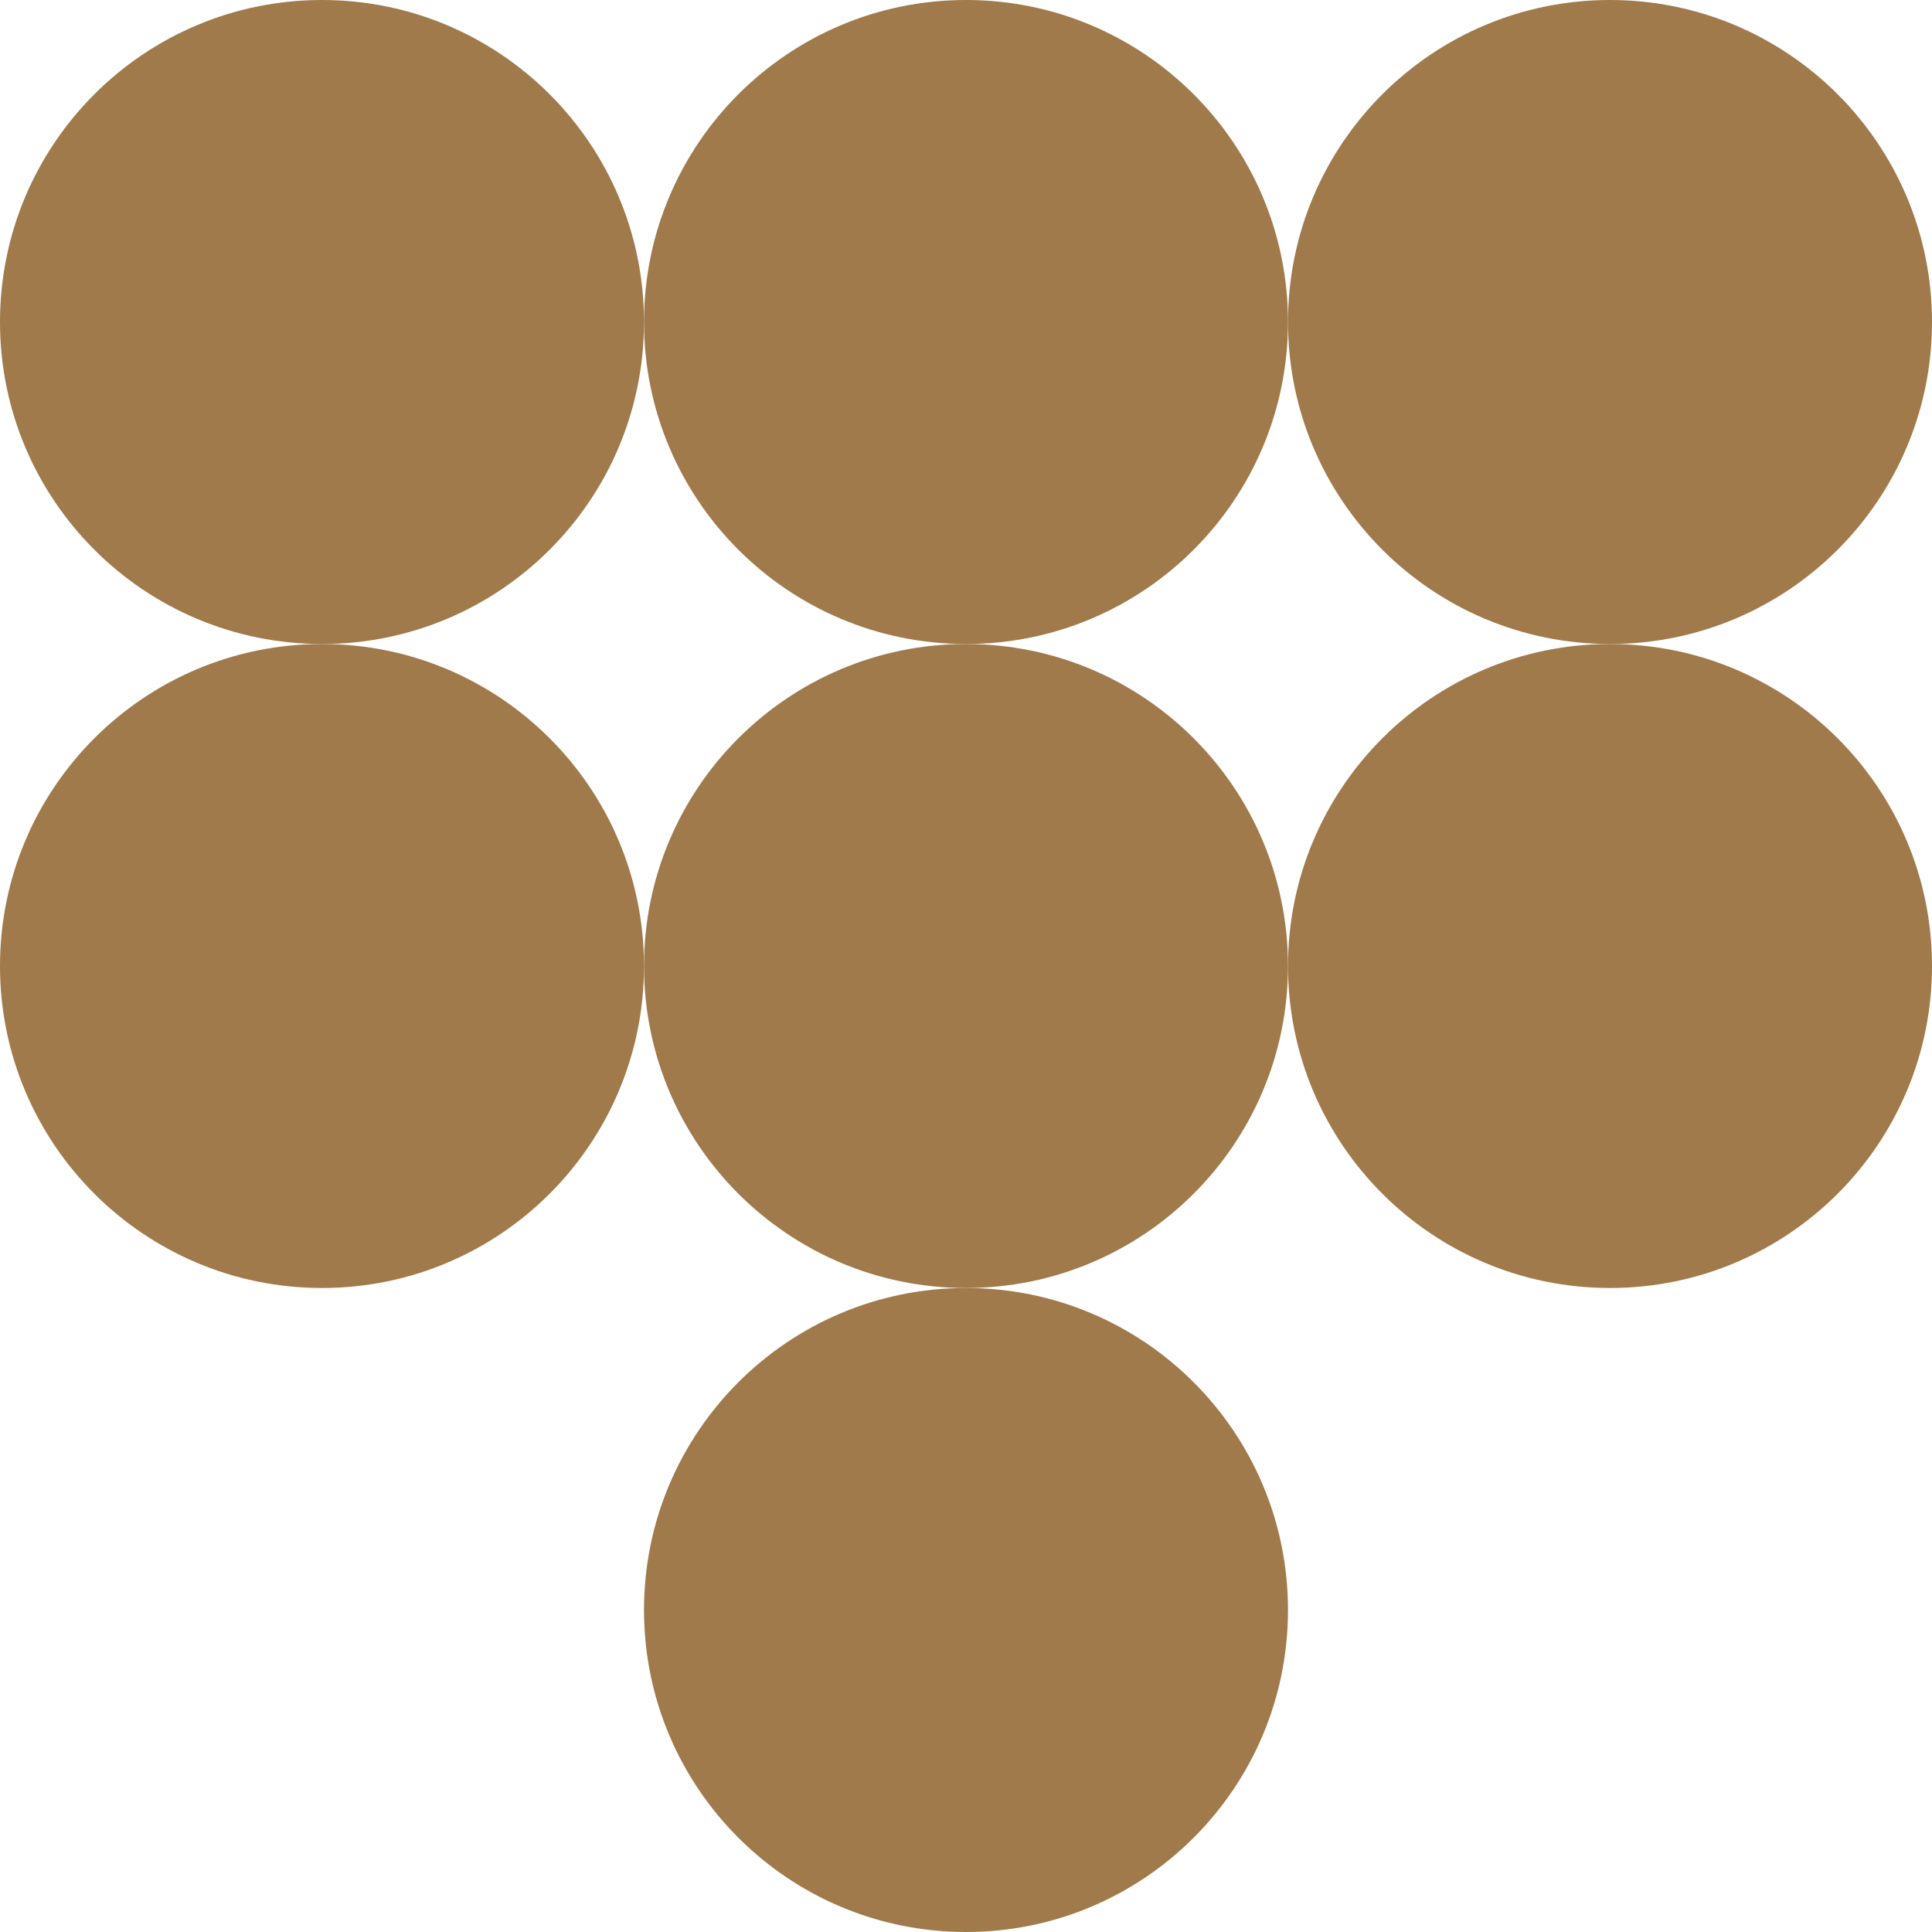
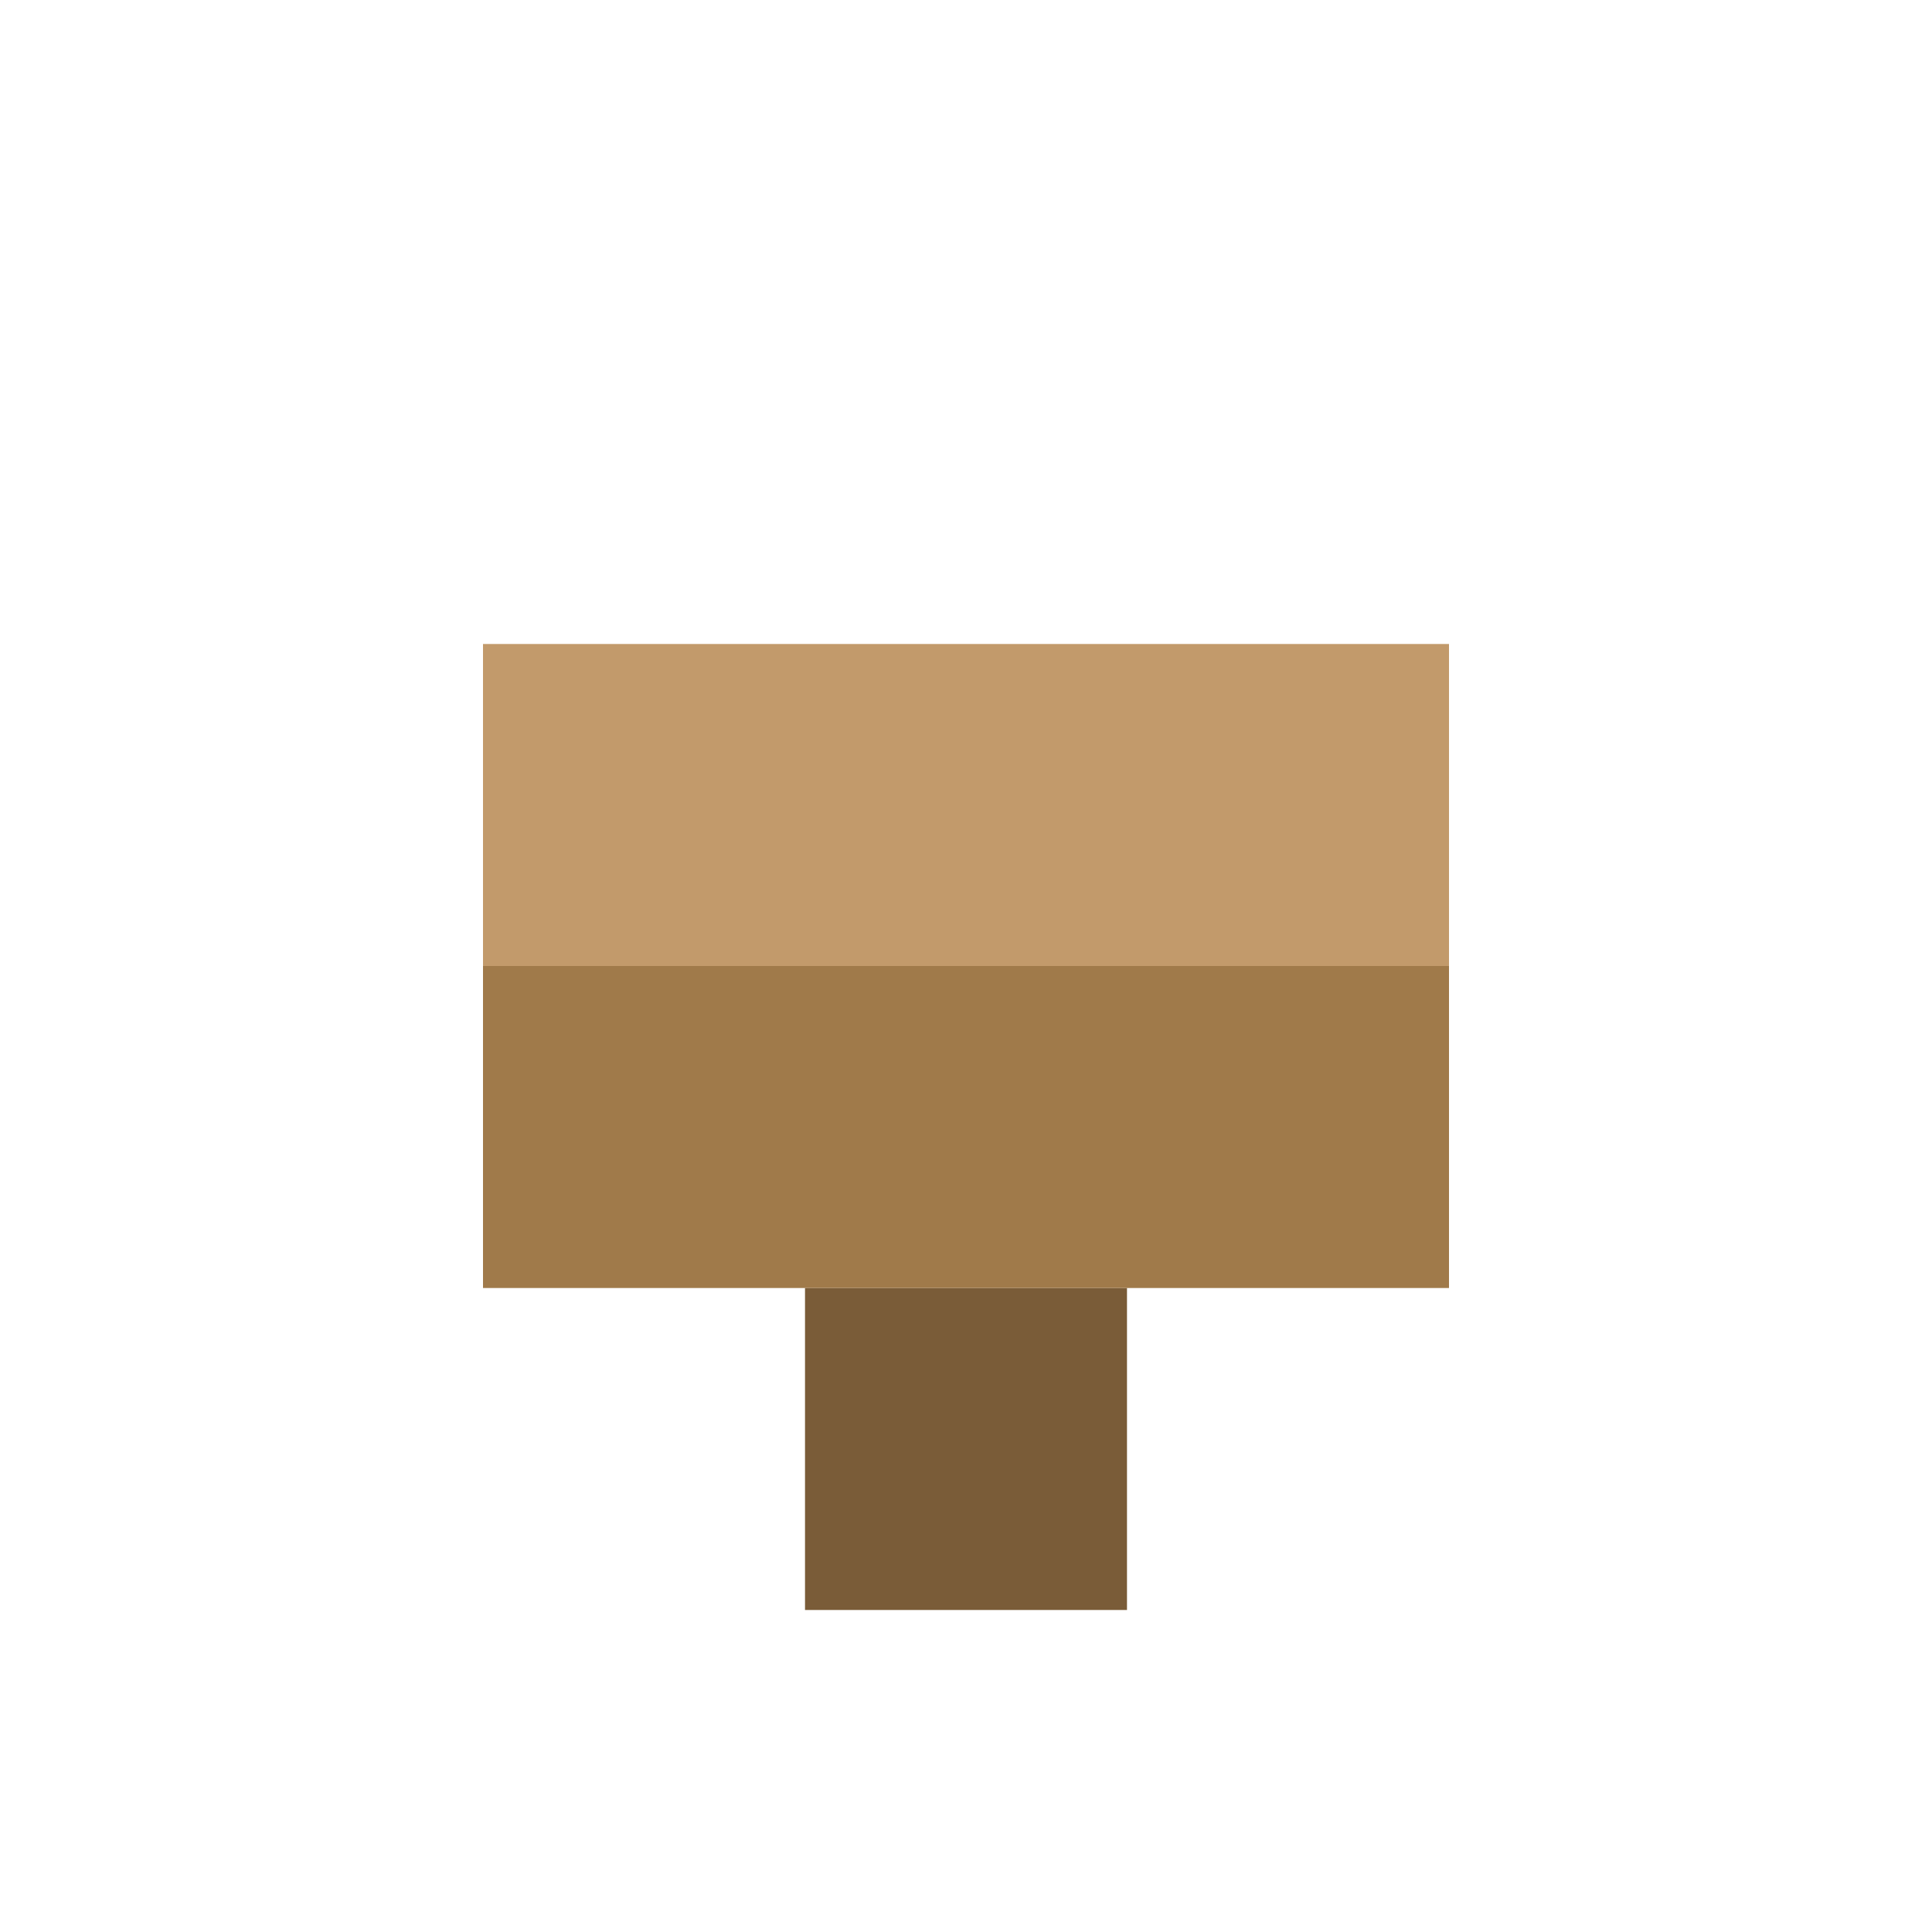
- <svg xmlns="http://www.w3.org/2000/svg" width="800px" height="800px" viewBox="0 0 15 15" version="1.1" id="circle-grid">
-   <rect x="0" y="0" width="15" height="15" fill="#0000" />
-   <circle cx="2.5" cy="2.5" r="2.5" fill="#A07A4A" />
-   <circle cx="7.5" cy="2.5" r="2.5" fill="#A07A4A" />
-   <circle cx="12.5" cy="2.5" r="2.5" fill="#A07A4A" />
-   <circle cx="2.5" cy="7.5" r="2.5" fill="#A07A4A" />
-   <circle cx="7.5" cy="7.5" r="2.5" fill="#A07A4A" />
-   <circle cx="12.5" cy="7.5" r="2.5" fill="#A07A4A" />
-   <circle cx="7.5" cy="12.5" r="2.5" fill="#A07A4A" />
+ <svg xmlns="http://www.w3.org/2000/svg" width="64px" height="64px" viewBox="0 0 64 64">
+   <path x="10" y="16" width="4" height="4" fill="#7A5C38" d="M26.667 42.667H37.333V53.333H26.667V42.667z" />
+   <path x="6" y="12" width="12" height="4" fill="#A07A4A" d="M16 32H48V42.667H16V32z" />
+   <path x="6" y="8" width="12" height="4" fill="#C29A6B" d="M16 21.333H48V32H16V21.333z" />
</svg>
